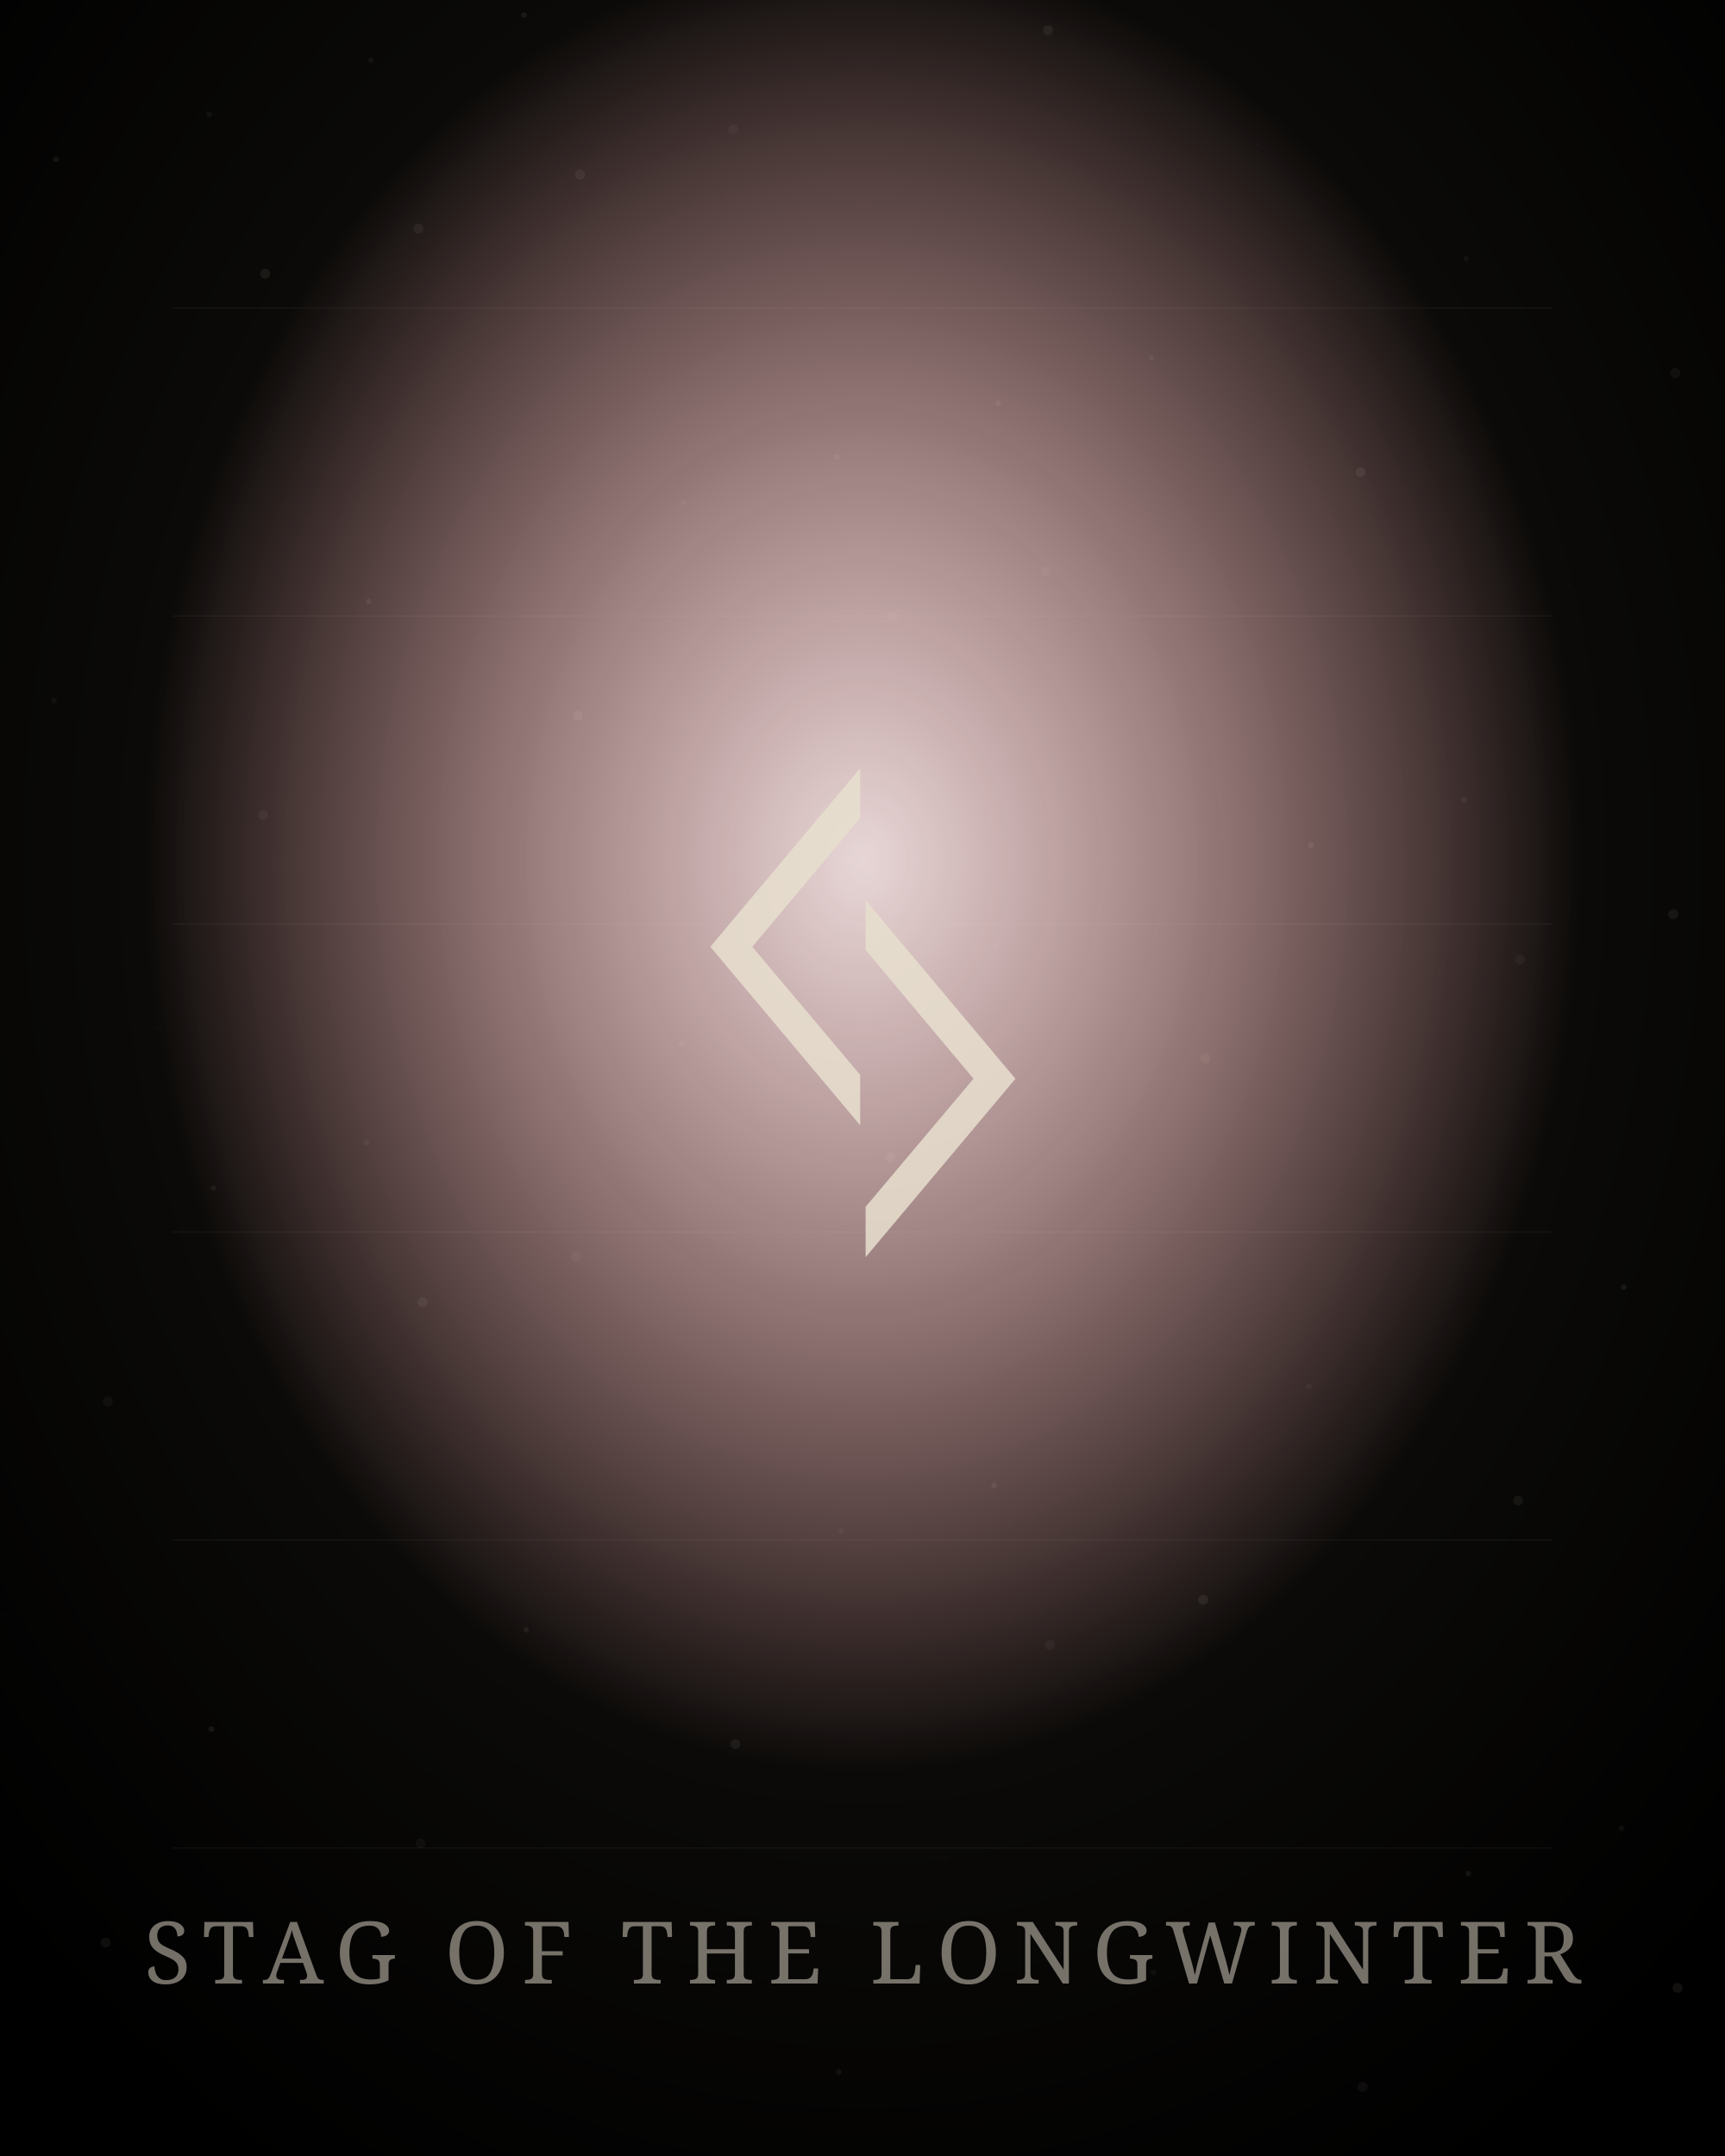
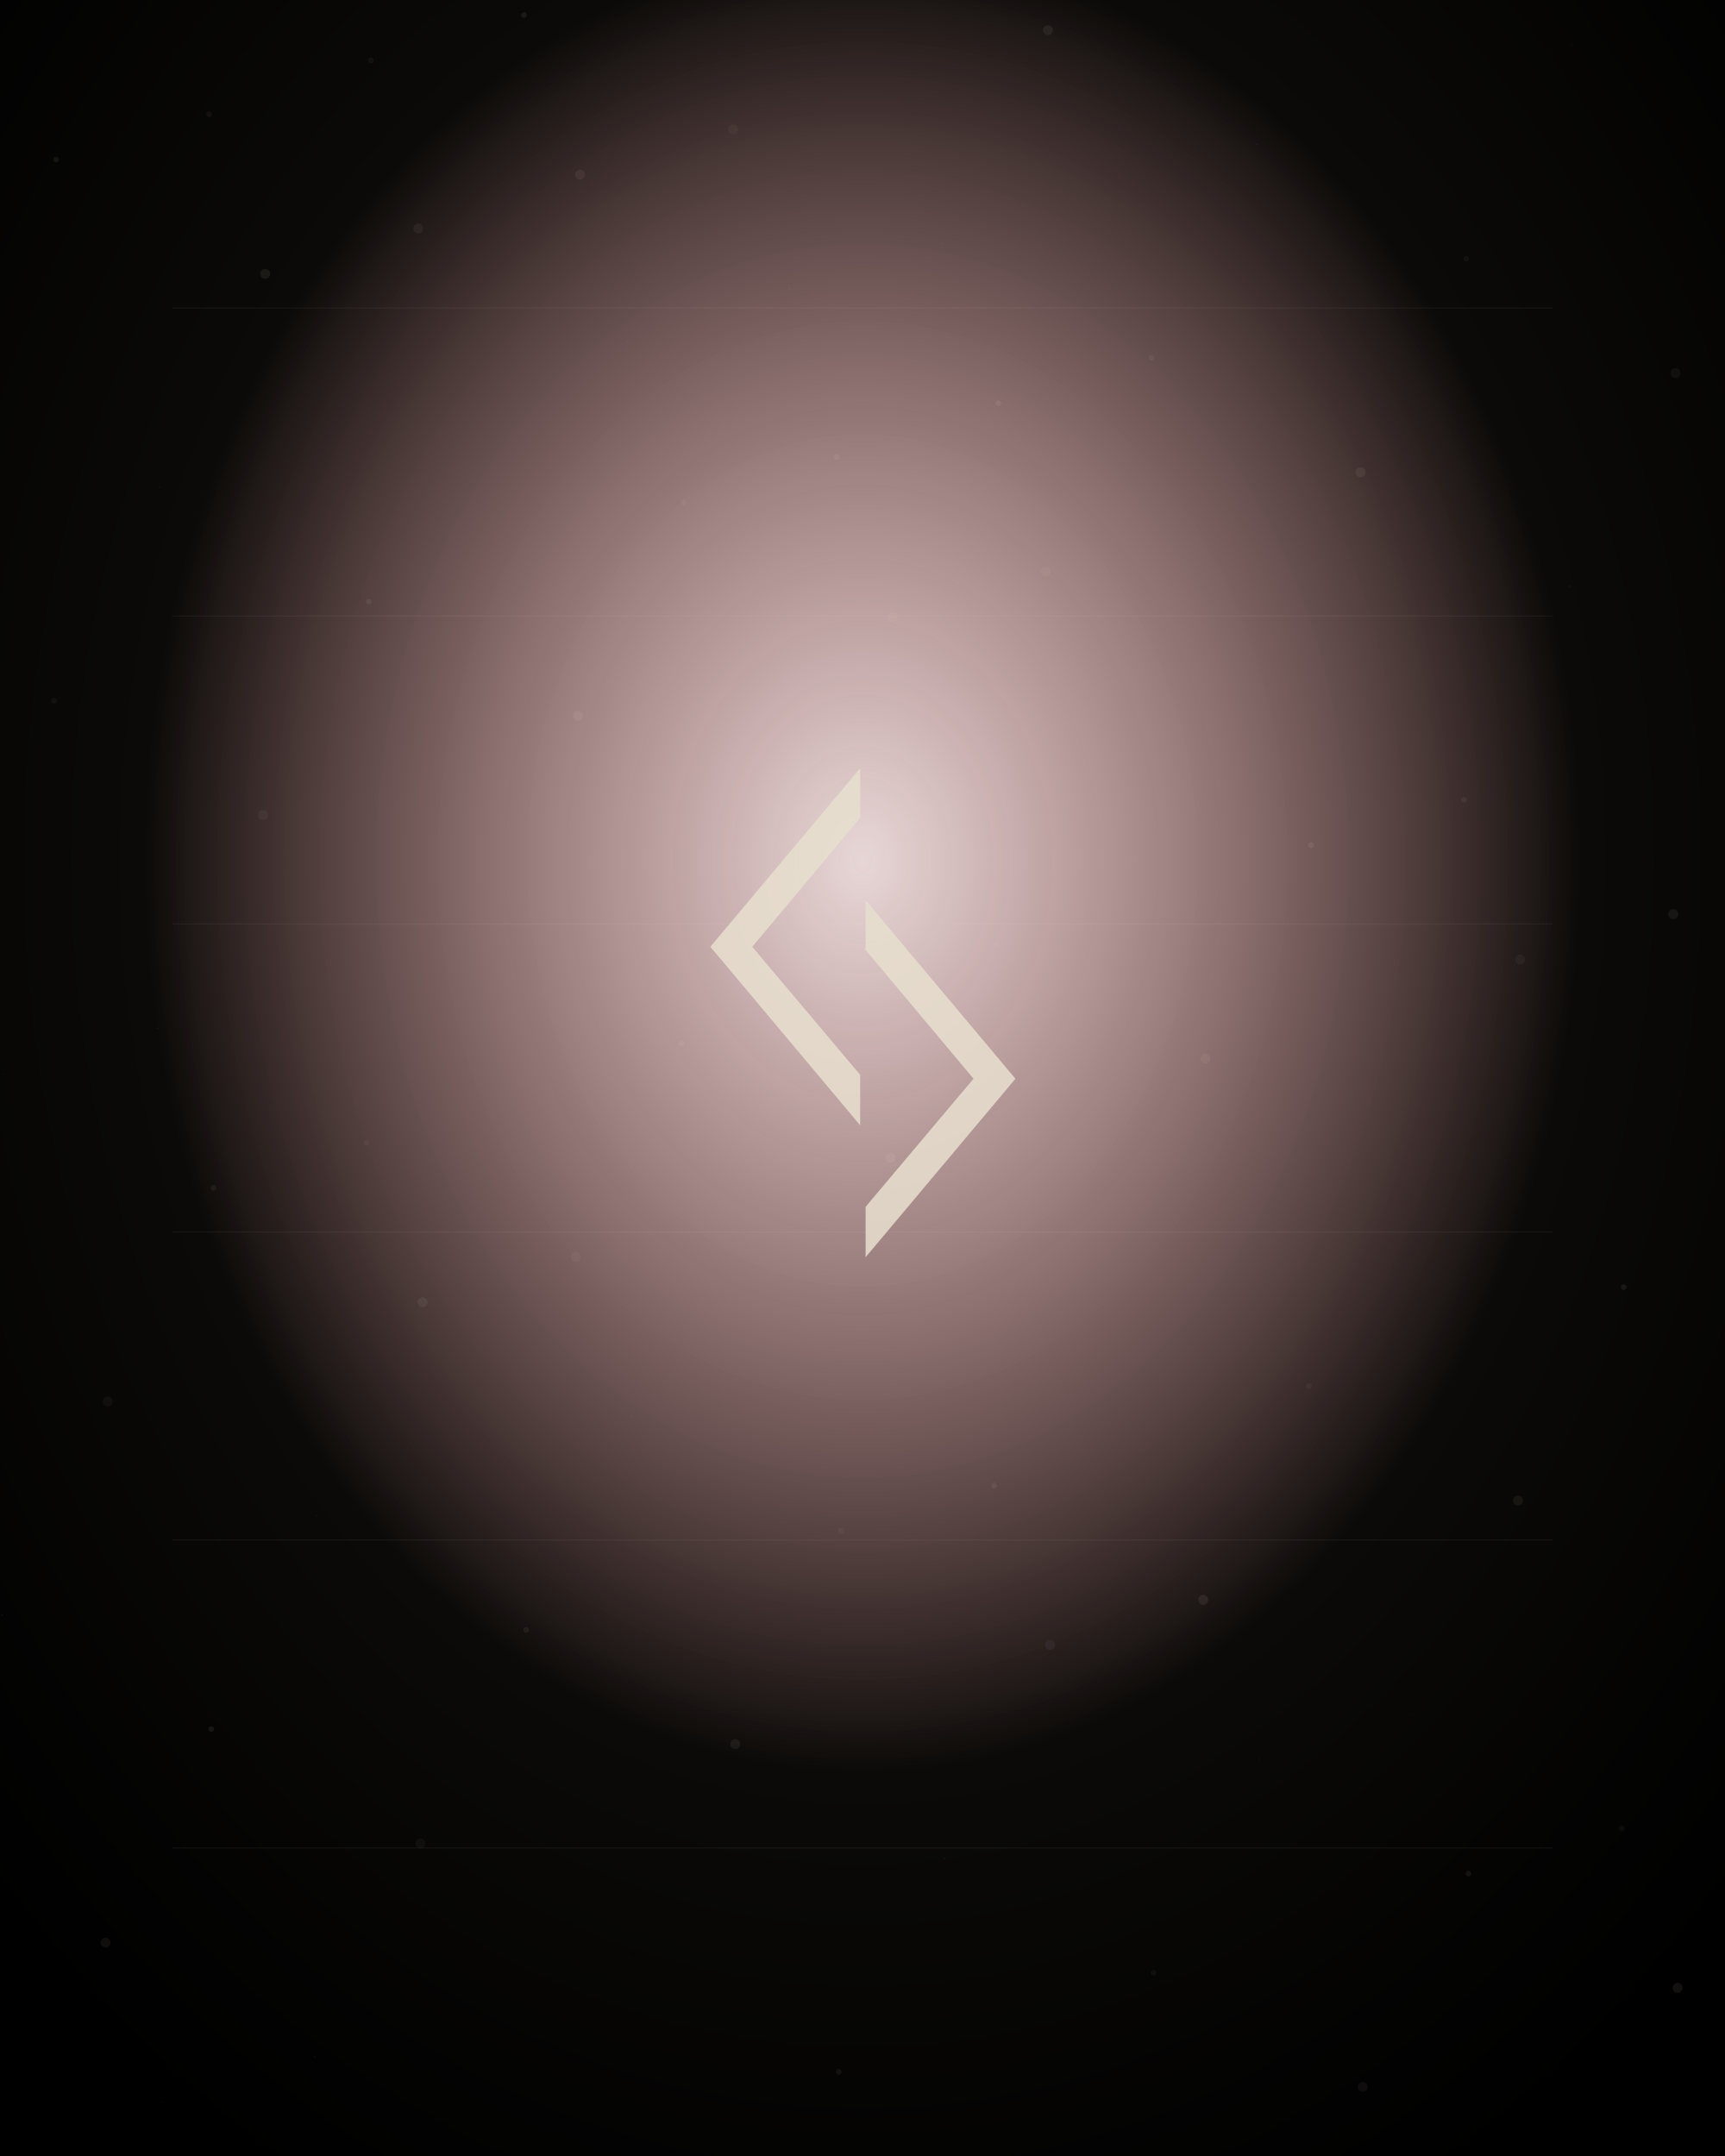
<svg xmlns="http://www.w3.org/2000/svg" viewBox="0 0 800 1000" width="800" height="1000">
  <defs>
    <radialGradient id="g" cx="50%" cy="40%" r="70%">
      <stop offset="0%" stop-color="#7a1d1d" stop-opacity="0.18" />
      <stop offset="60%" stop-color="#0b0a08" stop-opacity="1" />
      <stop offset="100%" stop-color="#000" stop-opacity="1" />
    </radialGradient>
  </defs>
  <rect width="800" height="1000" fill="url(#g)" />
  <line x1="80" y1="142.857" x2="720" y2="142.857" stroke="#e7dfcf" stroke-opacity="0.06" stroke-width="0.5" />
  <line x1="80" y1="285.714" x2="720" y2="285.714" stroke="#e7dfcf" stroke-opacity="0.06" stroke-width="0.5" />
  <line x1="80" y1="428.571" x2="720" y2="428.571" stroke="#e7dfcf" stroke-opacity="0.06" stroke-width="0.5" />
  <line x1="80" y1="571.429" x2="720" y2="571.429" stroke="#e7dfcf" stroke-opacity="0.06" stroke-width="0.5" />
  <line x1="80" y1="714.286" x2="720" y2="714.286" stroke="#e7dfcf" stroke-opacity="0.06" stroke-width="0.5" />
  <line x1="80" y1="857.143" x2="720" y2="857.143" stroke="#e7dfcf" stroke-opacity="0.06" stroke-width="0.5" />
  <circle cx="0" cy="0" r="0.3" fill="#e7dfcf" opacity="0.04" />
  <circle cx="97" cy="53" r="1.3" fill="#e7dfcf" opacity="0.05" />
  <circle cx="194" cy="106" r="2.3" fill="#e7dfcf" opacity="0.06" />
  <circle cx="291" cy="159" r="0.3" fill="#e7dfcf" opacity="0.07" />
  <circle cx="388" cy="212" r="1.3" fill="#e7dfcf" opacity="0.08" />
  <circle cx="485" cy="265" r="2.3" fill="#e7dfcf" opacity="0.04" />
  <circle cx="582" cy="318" r="0.3" fill="#e7dfcf" opacity="0.05" />
  <circle cx="679" cy="371" r="1.3" fill="#e7dfcf" opacity="0.06" />
  <circle cx="776" cy="424" r="2.3" fill="#e7dfcf" opacity="0.07" />
  <circle cx="73" cy="477" r="0.3" fill="#e7dfcf" opacity="0.08" />
  <circle cx="170" cy="530" r="1.3" fill="#e7dfcf" opacity="0.04" />
  <circle cx="267" cy="583" r="2.3" fill="#e7dfcf" opacity="0.05" />
  <circle cx="364" cy="636" r="0.3" fill="#e7dfcf" opacity="0.06" />
  <circle cx="461" cy="689" r="1.3" fill="#e7dfcf" opacity="0.07" />
  <circle cx="558" cy="742" r="2.3" fill="#e7dfcf" opacity="0.08" />
  <circle cx="655" cy="795" r="0.3" fill="#e7dfcf" opacity="0.04" />
  <circle cx="752" cy="848" r="1.3" fill="#e7dfcf" opacity="0.05" />
  <circle cx="49" cy="901" r="2.3" fill="#e7dfcf" opacity="0.06" />
  <circle cx="146" cy="954" r="0.3" fill="#e7dfcf" opacity="0.07" />
  <circle cx="243" cy="7" r="1.3" fill="#e7dfcf" opacity="0.08" />
  <circle cx="340" cy="60" r="2.3" fill="#e7dfcf" opacity="0.04" />
  <circle cx="437" cy="113" r="0.3" fill="#e7dfcf" opacity="0.05" />
  <circle cx="534" cy="166" r="1.3" fill="#e7dfcf" opacity="0.06" />
  <circle cx="631" cy="219" r="2.3" fill="#e7dfcf" opacity="0.07" />
  <circle cx="728" cy="272" r="0.3" fill="#e7dfcf" opacity="0.08" />
  <circle cx="25" cy="325" r="1.3" fill="#e7dfcf" opacity="0.04" />
  <circle cx="122" cy="378" r="2.3" fill="#e7dfcf" opacity="0.05" />
  <circle cx="219" cy="431" r="0.3" fill="#e7dfcf" opacity="0.06" />
  <circle cx="316" cy="484" r="1.3" fill="#e7dfcf" opacity="0.07" />
  <circle cx="413" cy="537" r="2.3" fill="#e7dfcf" opacity="0.08" />
  <circle cx="510" cy="590" r="0.3" fill="#e7dfcf" opacity="0.04" />
  <circle cx="607" cy="643" r="1.3" fill="#e7dfcf" opacity="0.05" />
  <circle cx="704" cy="696" r="2.3" fill="#e7dfcf" opacity="0.06" />
  <circle cx="1" cy="749" r="0.3" fill="#e7dfcf" opacity="0.07" />
  <circle cx="98" cy="802" r="1.3" fill="#e7dfcf" opacity="0.08" />
  <circle cx="195" cy="855" r="2.3" fill="#e7dfcf" opacity="0.04" />
  <circle cx="292" cy="908" r="0.3" fill="#e7dfcf" opacity="0.05" />
  <circle cx="389" cy="961" r="1.3" fill="#e7dfcf" opacity="0.06" />
  <circle cx="486" cy="14" r="2.3" fill="#e7dfcf" opacity="0.07" />
  <circle cx="583" cy="67" r="0.3" fill="#e7dfcf" opacity="0.08" />
  <circle cx="680" cy="120" r="1.3" fill="#e7dfcf" opacity="0.04" />
  <circle cx="777" cy="173" r="2.3" fill="#e7dfcf" opacity="0.05" />
  <circle cx="74" cy="226" r="0.3" fill="#e7dfcf" opacity="0.06" />
  <circle cx="171" cy="279" r="1.3" fill="#e7dfcf" opacity="0.07" />
  <circle cx="268" cy="332" r="2.3" fill="#e7dfcf" opacity="0.08" />
  <circle cx="365" cy="385" r="0.3" fill="#e7dfcf" opacity="0.04" />
  <circle cx="462" cy="438" r="1.3" fill="#e7dfcf" opacity="0.05" />
  <circle cx="559" cy="491" r="2.3" fill="#e7dfcf" opacity="0.06" />
  <circle cx="656" cy="544" r="0.3" fill="#e7dfcf" opacity="0.07" />
  <circle cx="753" cy="597" r="1.3" fill="#e7dfcf" opacity="0.08" />
  <circle cx="50" cy="650" r="2.3" fill="#e7dfcf" opacity="0.04" />
  <circle cx="147" cy="703" r="0.3" fill="#e7dfcf" opacity="0.05" />
  <circle cx="244" cy="756" r="1.3" fill="#e7dfcf" opacity="0.06" />
  <circle cx="341" cy="809" r="2.3" fill="#e7dfcf" opacity="0.07" />
  <circle cx="438" cy="862" r="0.3" fill="#e7dfcf" opacity="0.08" />
  <circle cx="535" cy="915" r="1.3" fill="#e7dfcf" opacity="0.04" />
  <circle cx="632" cy="968" r="2.3" fill="#e7dfcf" opacity="0.05" />
  <circle cx="729" cy="21" r="0.3" fill="#e7dfcf" opacity="0.06" />
  <circle cx="26" cy="74" r="1.3" fill="#e7dfcf" opacity="0.07" />
  <circle cx="123" cy="127" r="2.3" fill="#e7dfcf" opacity="0.08" />
  <circle cx="220" cy="180" r="0.3" fill="#e7dfcf" opacity="0.04" />
  <circle cx="317" cy="233" r="1.3" fill="#e7dfcf" opacity="0.05" />
  <circle cx="414" cy="286" r="2.3" fill="#e7dfcf" opacity="0.06" />
  <circle cx="511" cy="339" r="0.3" fill="#e7dfcf" opacity="0.07" />
  <circle cx="608" cy="392" r="1.3" fill="#e7dfcf" opacity="0.08" />
  <circle cx="705" cy="445" r="2.3" fill="#e7dfcf" opacity="0.04" />
  <circle cx="2" cy="498" r="0.3" fill="#e7dfcf" opacity="0.05" />
  <circle cx="99" cy="551" r="1.3" fill="#e7dfcf" opacity="0.06" />
  <circle cx="196" cy="604" r="2.3" fill="#e7dfcf" opacity="0.07" />
  <circle cx="293" cy="657" r="0.3" fill="#e7dfcf" opacity="0.08" />
  <circle cx="390" cy="710" r="1.3" fill="#e7dfcf" opacity="0.04" />
  <circle cx="487" cy="763" r="2.3" fill="#e7dfcf" opacity="0.05" />
  <circle cx="584" cy="816" r="0.3" fill="#e7dfcf" opacity="0.06" />
  <circle cx="681" cy="869" r="1.3" fill="#e7dfcf" opacity="0.07" />
  <circle cx="778" cy="922" r="2.3" fill="#e7dfcf" opacity="0.08" />
  <circle cx="75" cy="975" r="0.3" fill="#e7dfcf" opacity="0.04" />
  <circle cx="172" cy="28" r="1.3" fill="#e7dfcf" opacity="0.05" />
  <circle cx="269" cy="81" r="2.3" fill="#e7dfcf" opacity="0.06" />
  <circle cx="366" cy="134" r="0.3" fill="#e7dfcf" opacity="0.07" />
  <circle cx="463" cy="187" r="1.3" fill="#e7dfcf" opacity="0.08" />
  <text x="50%" y="48%" text-anchor="middle" font-family="serif" font-size="360" fill="#e7dfcf" fill-opacity="0.85" dominant-baseline="middle">ᛃ</text>
-   <text x="50%" y="92%" text-anchor="middle" font-family="serif" font-size="40" fill="#e7dfcf" fill-opacity="0.5" letter-spacing="6">STAG OF THE LONGWINTER</text>
</svg>
